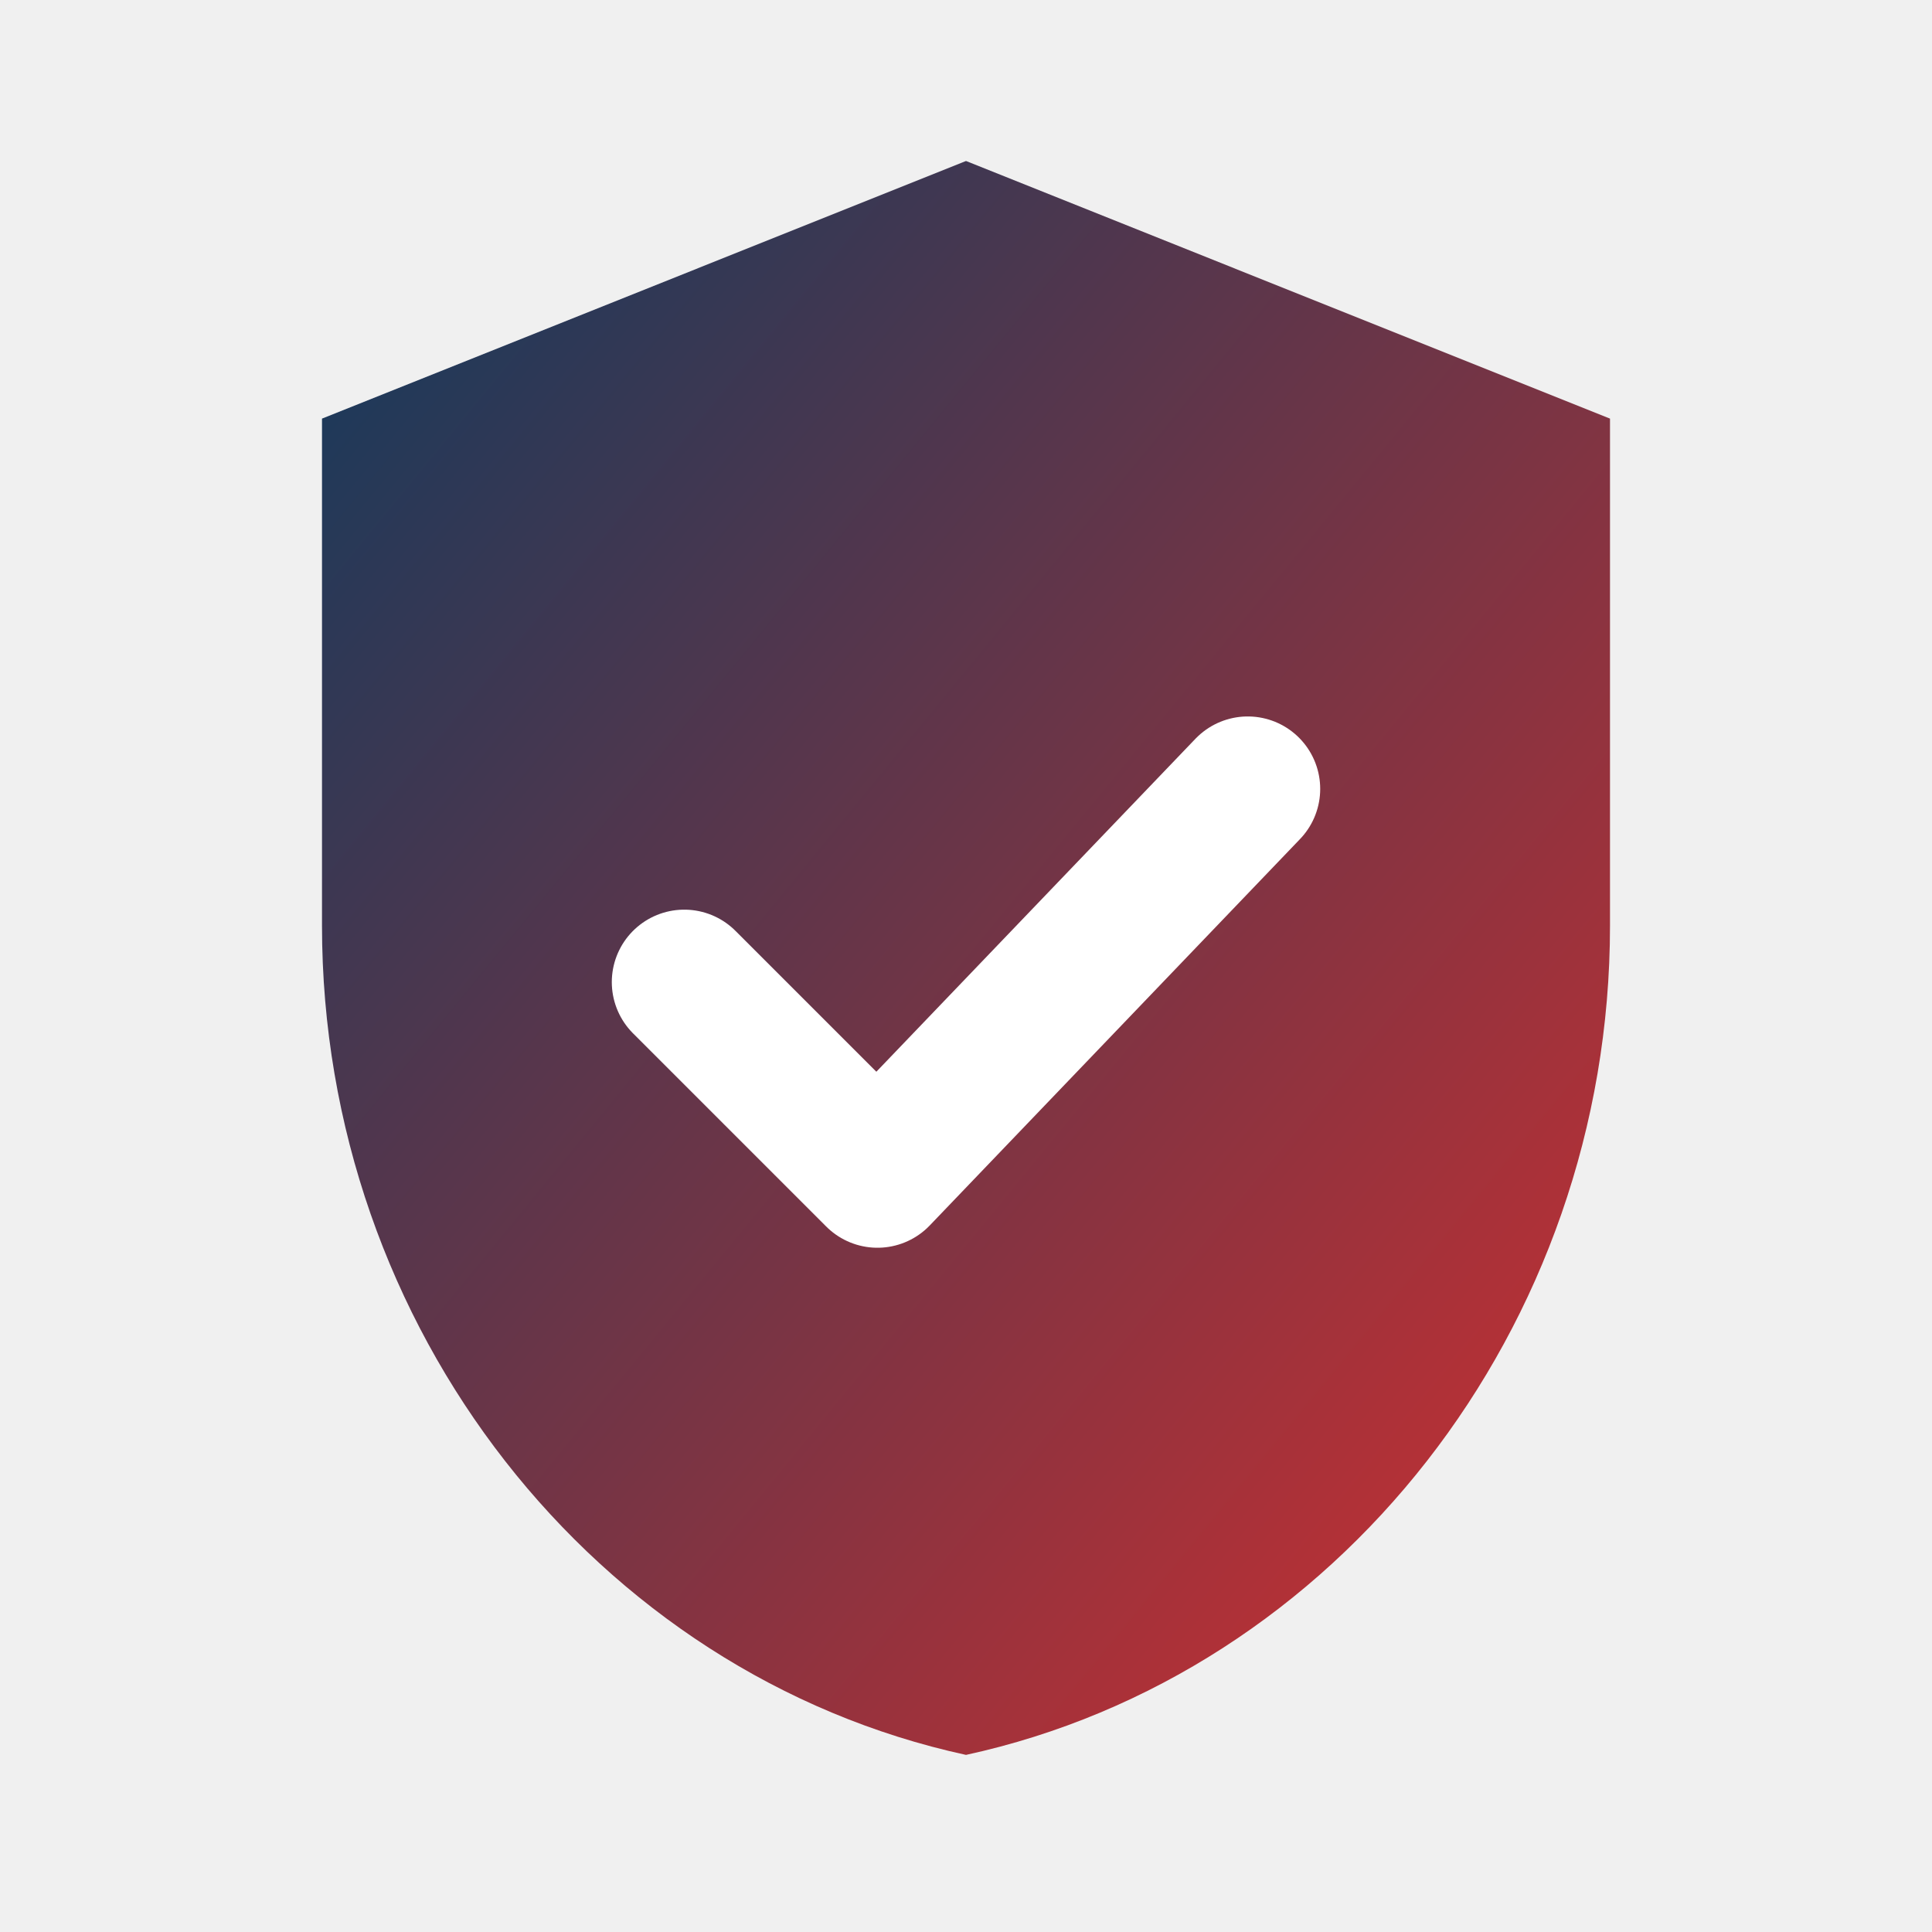
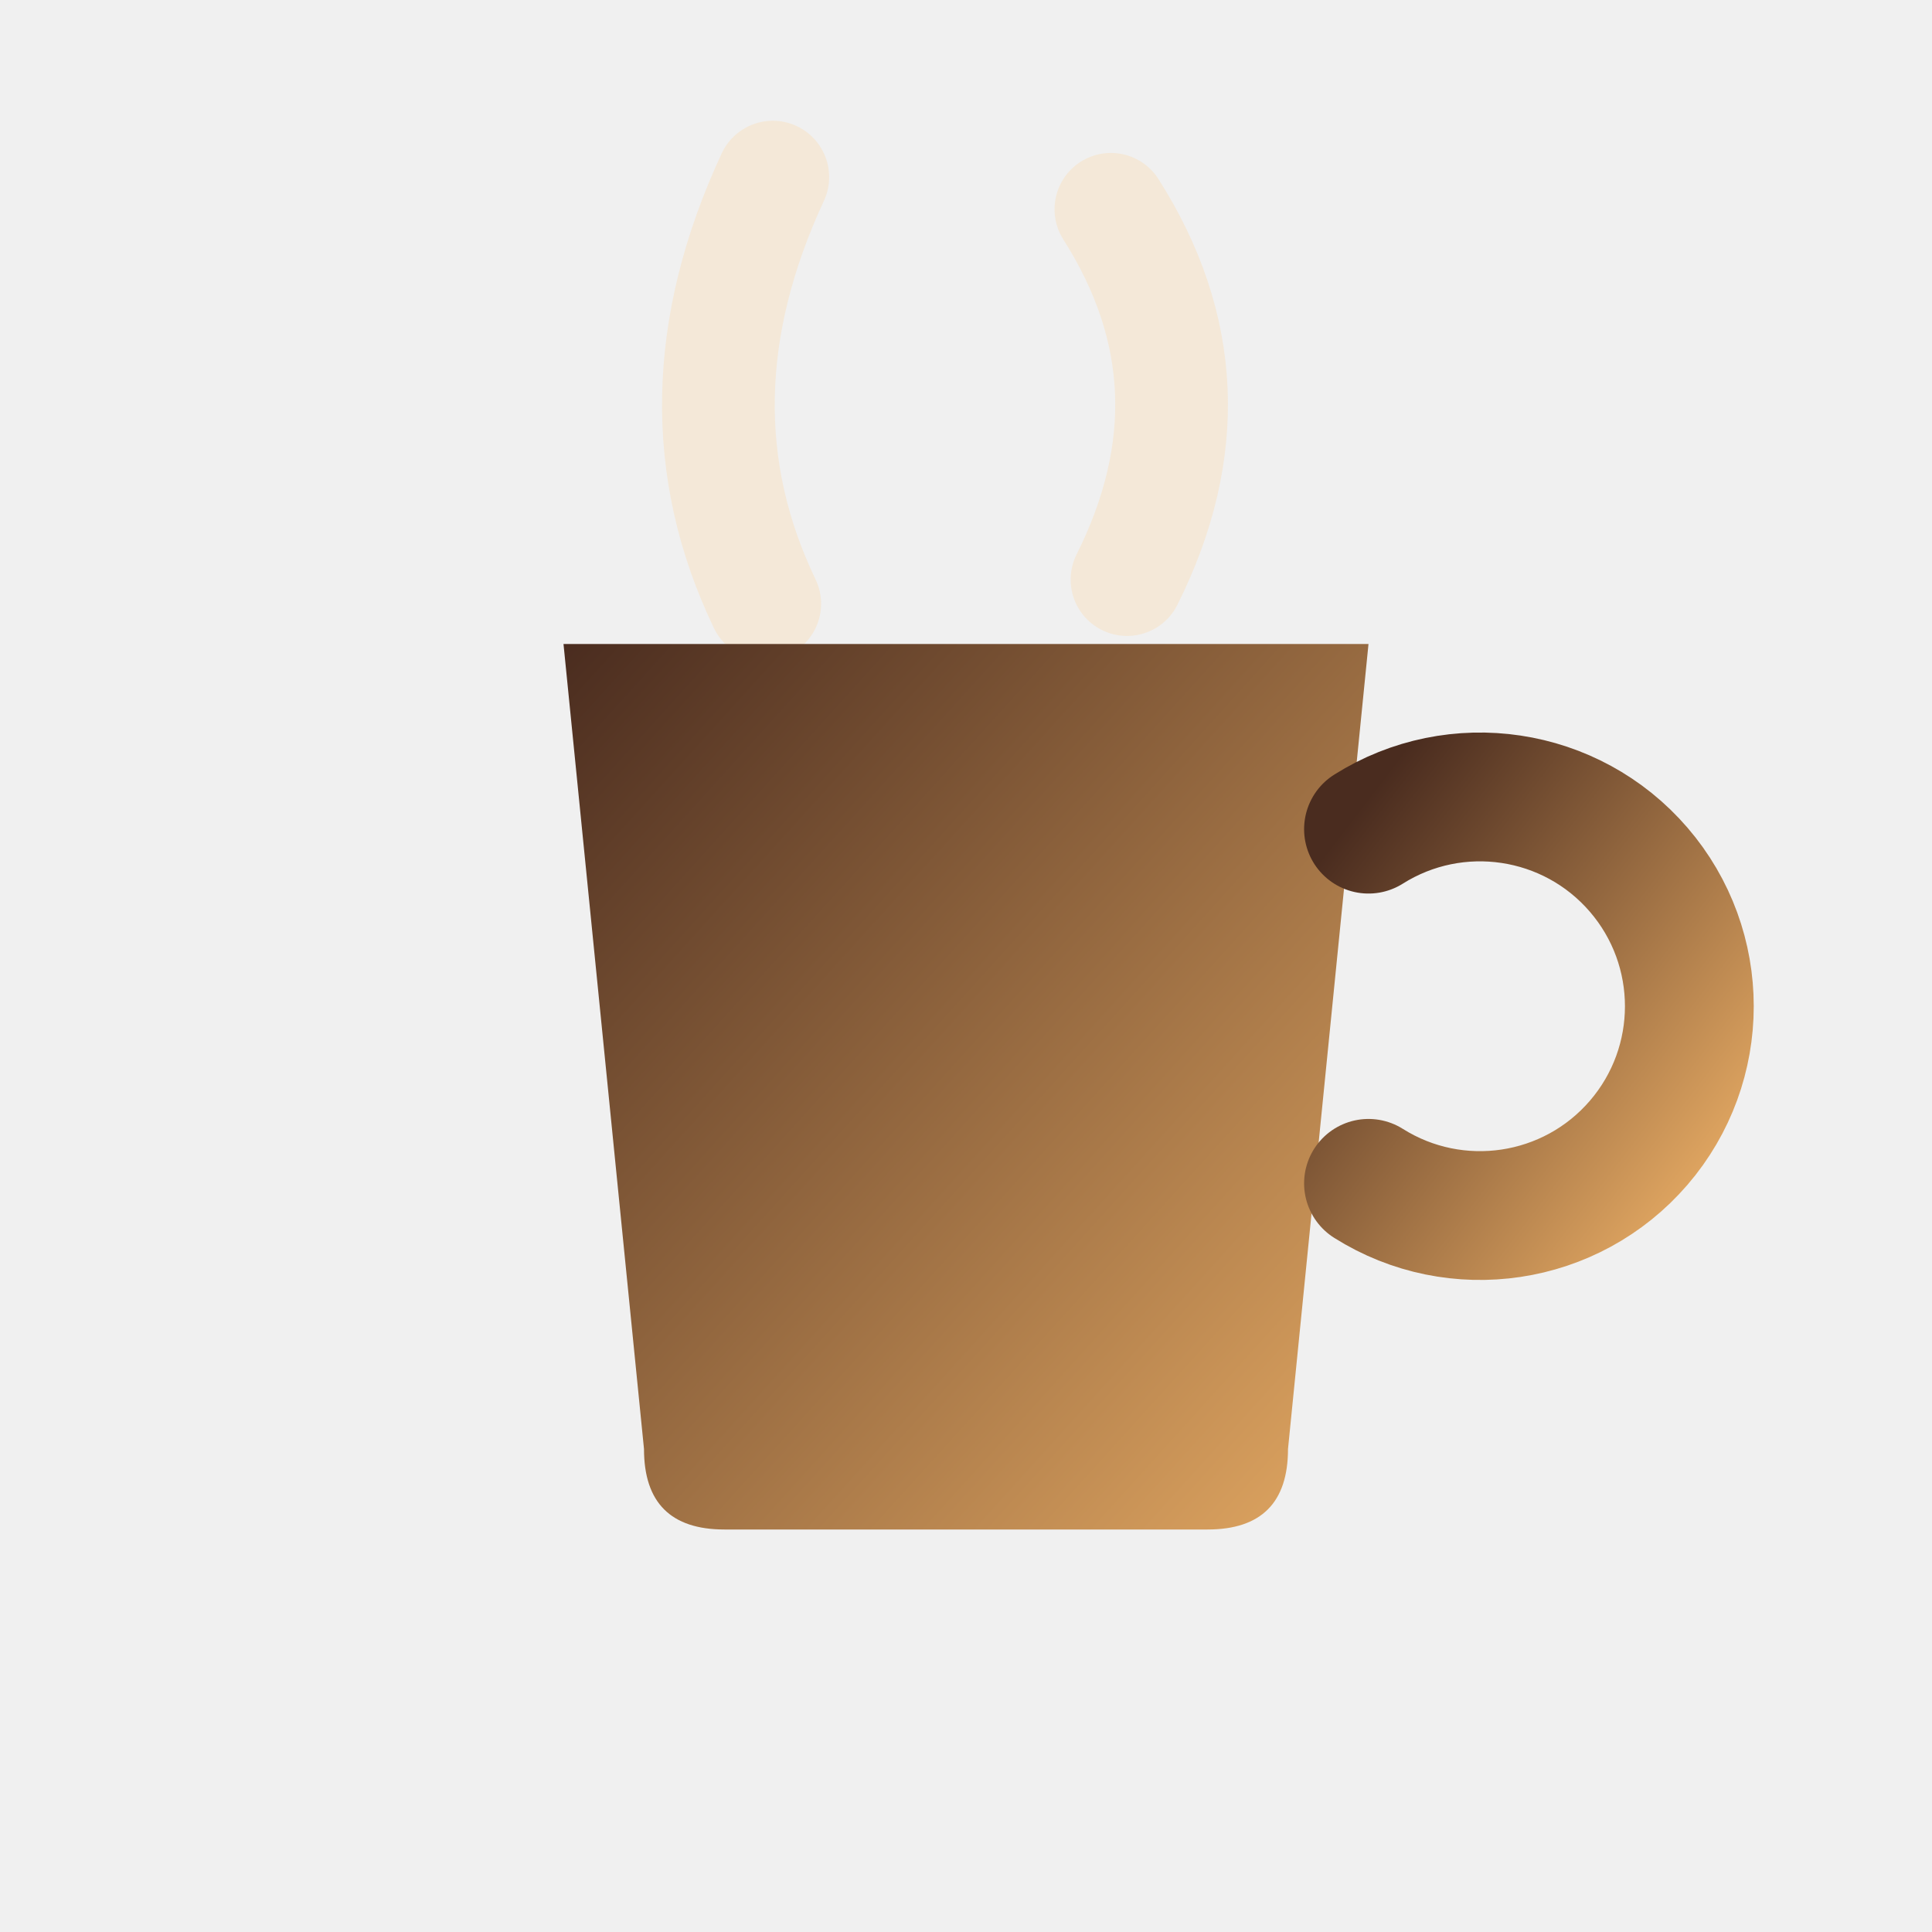
<svg xmlns="http://www.w3.org/2000/svg" viewBox="0 0 24 24">
  <defs>
    <linearGradient id="g" x1="0" y1="0" x2="1" y2="1">
-       <stop offset="0%" stop-color="#0f3a5d" />
-       <stop offset="100%" stop-color="#d32f2f" />
+       <stop offset="0%" stop-color="#4a2c1f" />
+       <stop offset="100%" stop-color="#e3a862" />
    </linearGradient>
  </defs>
-   <path d="M12 2l8 3.2v6.3c0 5-3.4 9.3-8 10.3-4.6-1-8-5.3-8-10.3V5.2L12 2z" fill="url(#g)" />
-   <path d="M8.5 12.2l2.4 2.4 4.6-4.8" fill="none" stroke="#fff" stroke-width="1.8" stroke-linecap="round" stroke-linejoin="round" />
+   <path d="M9.5,7.5 Q8.3,5 9.6,2.2" fill="none" stroke="#f4e8d8" stroke-width="1.4" stroke-linecap="round" />
+   <path d="M14,7.2 Q15.2,4.8 13.8,2.6" fill="none" stroke="#f4e8d8" stroke-width="1.4" stroke-linecap="round" />
+   <path d="M7,8 L17,8 L16,18 Q16,19 15,19 L9,19 Q8,19 8,18 Z" fill="url(#g)" />
+   <path d="M17,10.3 A2.6,2.6 0 1 1 17,14.7" fill="none" stroke="url(#g)" stroke-width="1.6" stroke-linecap="round" />
</svg>
